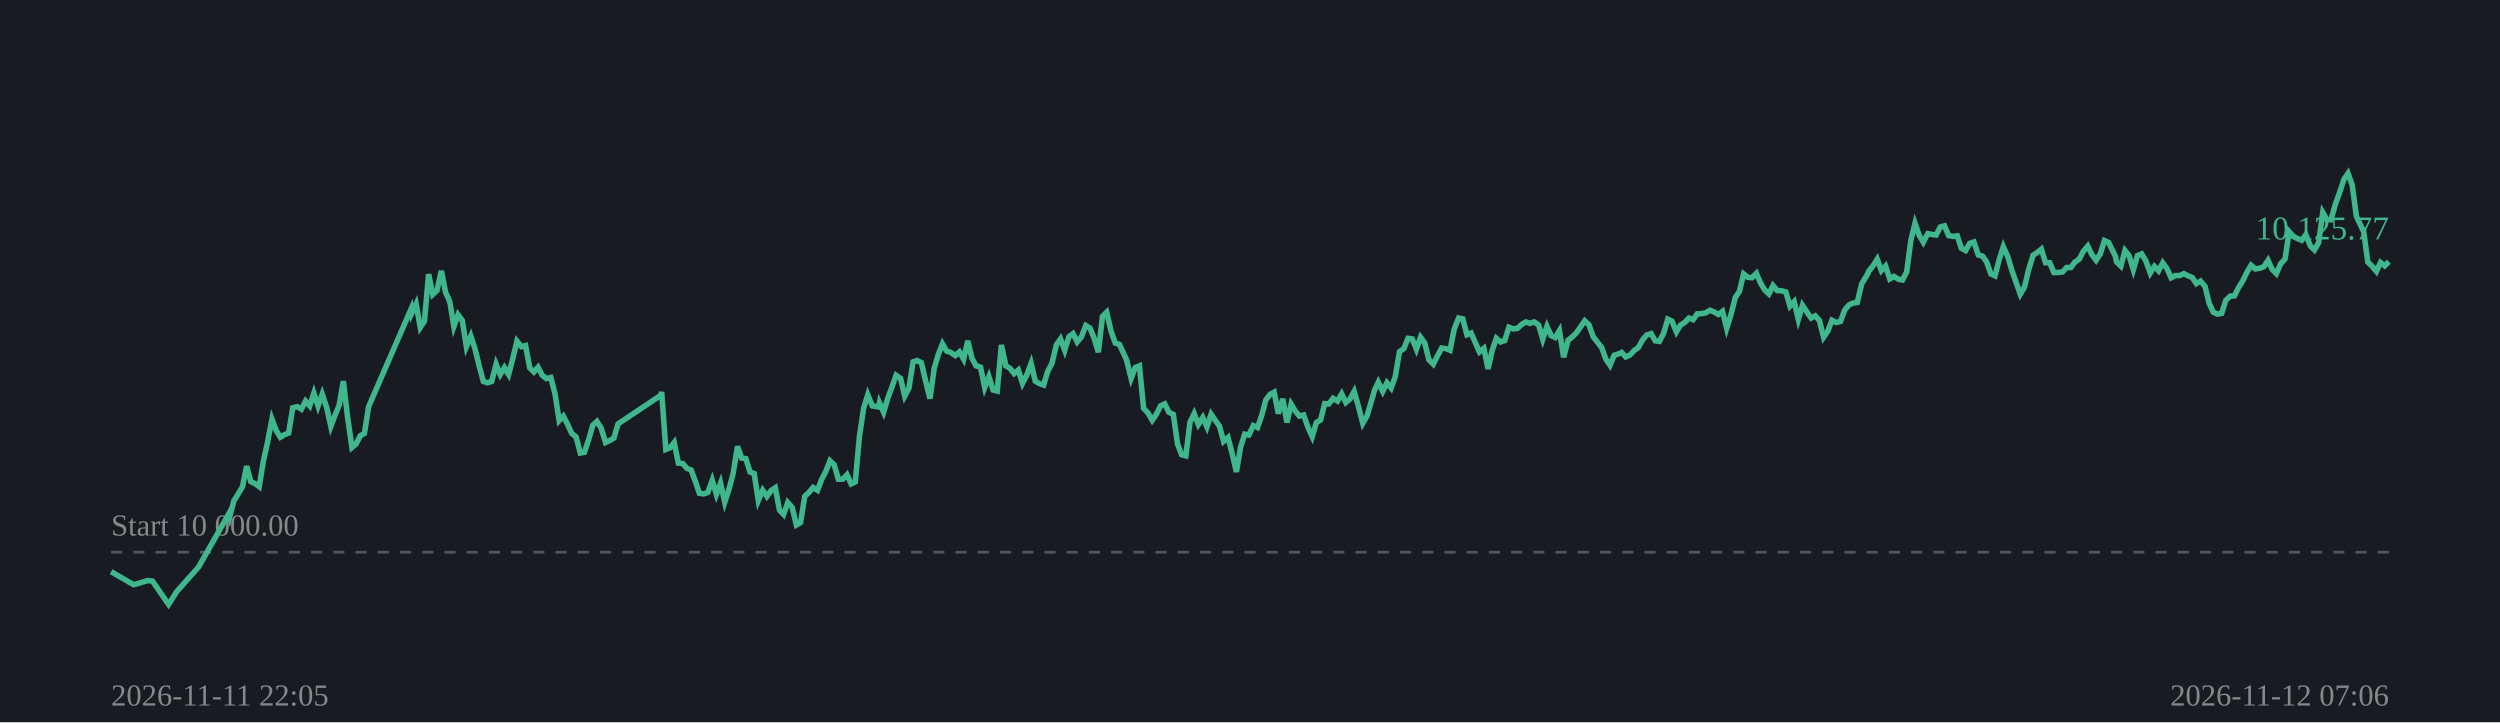
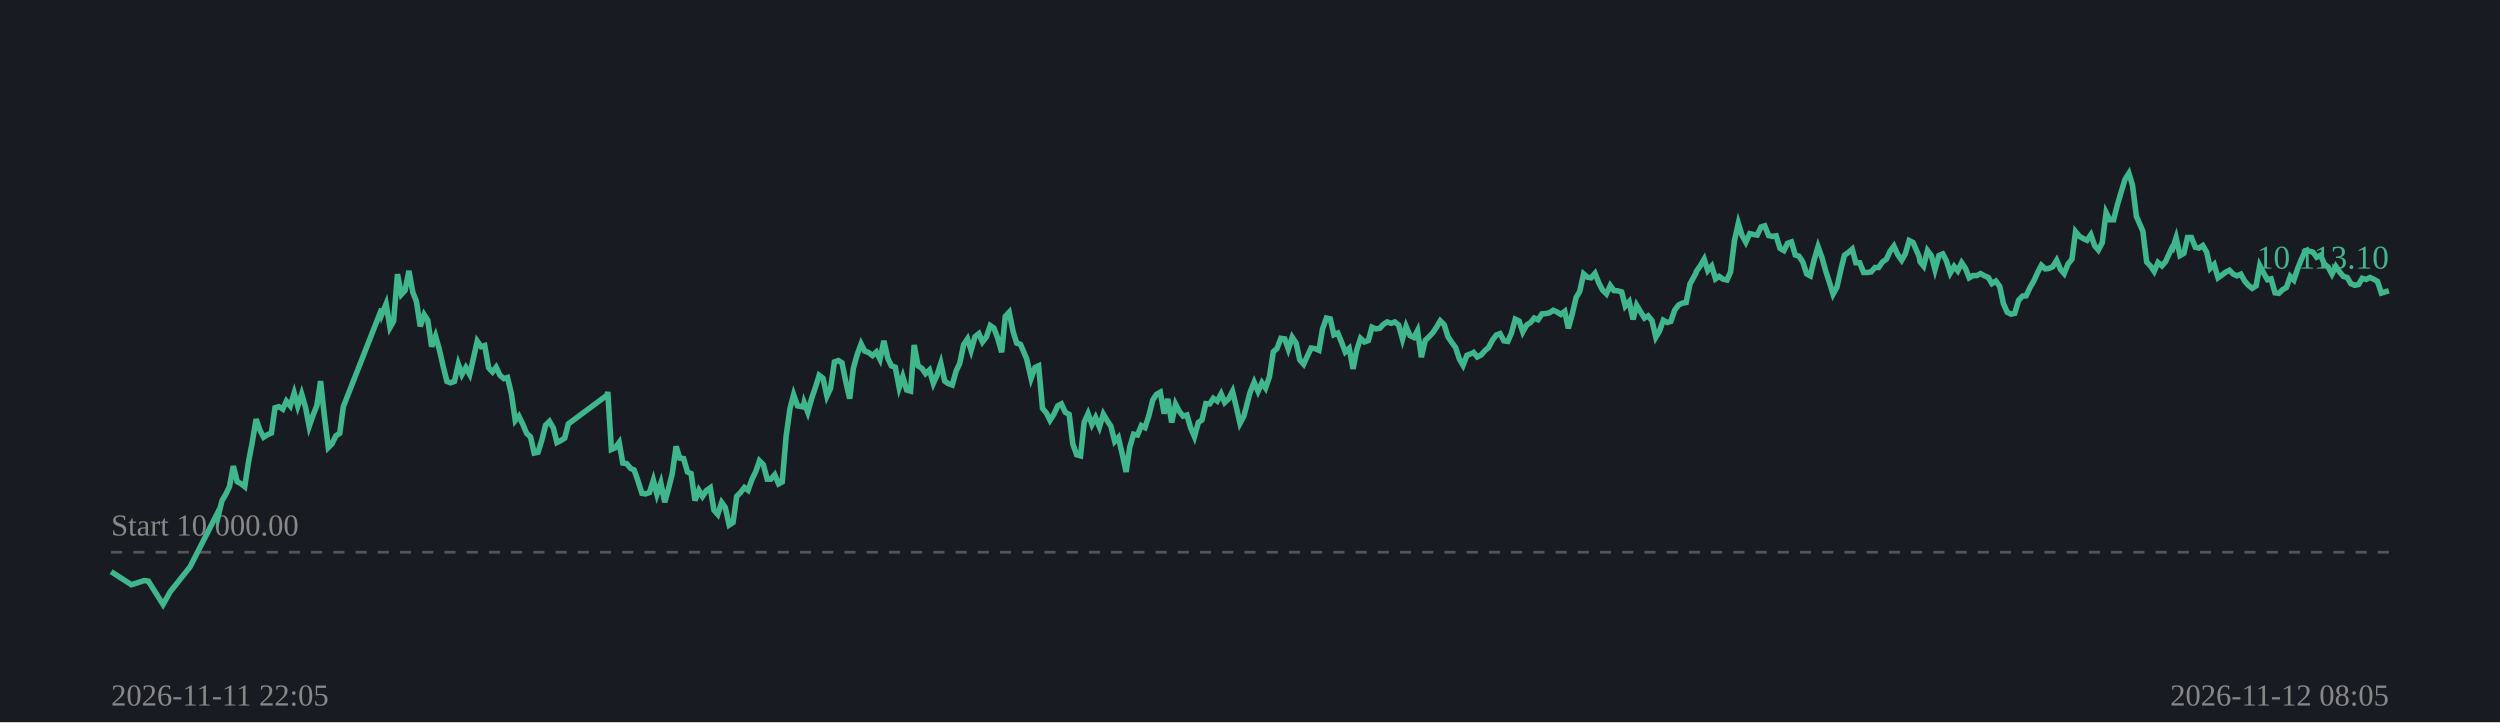
<svg xmlns="http://www.w3.org/2000/svg" viewBox="0 0 900 260" width="900" height="260">
  <rect width="900" height="260" fill="#181b22" />
  <line x1="40" y1="198.8" x2="860" y2="198.8" stroke="#555" stroke-dasharray="4 4" />
  <text x="40" y="192.8" fill="#888" font-size="11">Start 10 000.00</text>
-   <path d="M40.0,205.8 L48.1,210.5 L53.2,209.0 L54.9,209.2 L60.7,217.6 L63.6,213.0 L71.5,204.1 L82.4,184.9 L82.7,186.0 L84.2,180.3 L85.7,177.9 L87.3,175.2 L88.8,167.8 L90.3,173.4 L91.8,174.1 L93.3,175.2 L94.8,166.1 L96.3,159.3 L97.9,150.9 L99.4,154.9 L100.9,157.4 L102.4,156.5 L103.9,155.9 L105.4,146.8 L107.0,146.4 L108.5,147.3 L110.0,144.4 L111.5,146.1 L113.0,141.5 L114.5,146.2 L116.0,141.9 L117.6,146.7 L119.1,153.5 L120.6,149.5 L122.1,145.9 L123.6,137.2 L125.1,149.9 L126.7,161.1 L128.2,159.8 L129.7,156.9 L131.2,156.0 L132.7,146.4 L148.0,111.2 L148.2,112.8 L149.8,109.4 L151.3,117.9 L152.8,115.6 L154.3,98.7 L155.8,106.0 L157.3,104.6 L158.9,97.5 L160.4,105.2 L161.9,108.5 L163.4,117.5 L164.9,113.3 L166.4,115.3 L167.9,124.8 L169.5,121.0 L171.0,125.6 L172.5,131.7 L174.0,137.3 L175.5,137.8 L177.0,137.3 L178.6,131.1 L180.1,134.8 L181.6,132.3 L183.1,134.8 L184.6,129.1 L186.1,122.8 L187.7,124.8 L189.2,124.4 L190.7,132.4 L192.2,133.9 L193.7,132.2 L195.2,135.1 L196.7,136.3 L198.3,135.9 L199.8,141.8 L201.3,151.4 L202.8,149.8 L204.3,152.7 L205.8,156.0 L207.4,157.3 L208.9,163.1 L210.4,162.8 L211.9,158.3 L213.4,153.1 L214.9,151.7 L216.4,154.1 L218.0,159.3 L219.5,158.6 L221.0,157.7 L222.5,152.6 L237.9,142.3 L238.2,141.1 L239.7,161.8 L241.2,161.2 L242.7,159.3 L244.2,166.7 L245.8,166.9 L247.3,168.6 L248.8,169.2 L250.3,173.2 L251.8,177.6 L253.3,177.8 L254.8,177.3 L256.4,172.9 L257.9,178.0 L259.4,173.9 L260.9,180.8 L262.4,176.2 L263.9,170.6 L265.5,160.7 L267.0,164.9 L268.5,165.1 L270.0,169.9 L271.5,170.5 L273.0,180.2 L274.6,176.5 L276.1,178.7 L277.6,176.6 L279.1,175.6 L280.6,183.6 L282.1,185.2 L283.6,180.9 L285.2,182.7 L286.7,189.0 L288.2,188.1 L289.7,178.7 L291.2,177.3 L292.7,175.5 L294.3,176.5 L295.8,172.6 L297.3,169.7 L298.8,165.9 L300.3,167.3 L301.8,172.5 L303.4,172.5 L304.9,170.9 L306.4,174.2 L307.9,173.5 L309.4,157.1 L310.9,147.0 L312.4,142.1 L314.0,146.1 L316.3,146.5 L316.6,145.0 L318.1,148.4 L319.6,143.4 L321.1,139.3 L322.6,135.1 L324.2,136.2 L325.7,142.6 L327.2,139.8 L328.7,130.3 L330.2,129.8 L331.7,130.6 L333.3,137.5 L334.8,143.5 L336.3,132.6 L337.8,127.6 L339.3,123.8 L340.8,126.4 L342.3,126.9 L343.9,128.0 L345.4,126.7 L346.9,129.3 L348.4,122.7 L349.9,129.0 L351.4,131.7 L353.0,132.2 L354.5,139.5 L356.0,135.6 L357.5,140.4 L359.0,140.8 L360.5,124.2 L362.1,131.7 L363.6,132.6 L365.1,134.5 L366.6,133.2 L368.1,138.0 L369.6,135.1 L371.2,130.8 L372.7,137.2 L374.2,138.1 L375.7,138.6 L377.2,133.6 L378.7,130.8 L380.3,124.1 L381.8,122.0 L383.3,126.1 L384.8,121.2 L386.3,120.1 L387.8,123.1 L389.3,121.3 L390.9,117.2 L392.4,118.1 L393.9,121.8 L395.4,126.8 L396.9,113.9 L398.4,112.4 L400.0,119.3 L401.5,123.5 L403.0,124.0 L405.4,129.2 L405.7,130.1 L407.2,136.2 L408.7,132.3 L410.2,131.7 L411.7,147.0 L413.3,148.7 L414.8,151.3 L416.3,149.1 L417.8,146.1 L419.3,145.4 L420.8,148.4 L422.4,149.2 L423.9,159.8 L425.4,163.7 L426.9,164.1 L428.4,152.0 L429.9,148.9 L431.4,152.8 L433.0,150.3 L434.5,153.7 L436.0,149.1 L437.5,151.3 L439.0,153.4 L440.5,158.9 L442.1,157.5 L443.6,163.4 L445.1,169.9 L446.6,161.0 L448.1,156.3 L449.6,156.6 L451.2,153.2 L452.7,153.9 L454.2,149.6 L455.7,144.0 L457.2,142.0 L458.7,141.2 L460.2,148.9 L461.8,143.6 L463.3,152.1 L464.8,145.5 L466.3,148.0 L467.8,149.8 L469.3,149.4 L470.9,153.9 L472.4,157.2 L473.9,152.1 L475.4,151.2 L476.9,145.3 L478.4,145.4 L479.9,143.4 L481.5,144.4 L483.0,141.8 L484.5,144.9 L486.0,143.6 L487.5,140.9 L489.0,146.2 L490.6,152.4 L492.1,149.8 L494.5,141.7 L494.7,140.8 L496.2,137.6 L497.8,140.9 L499.3,137.8 L500.8,139.7 L502.3,135.6 L503.8,126.6 L505.4,125.5 L506.9,121.8 L508.4,122.0 L509.9,125.7 L511.4,121.4 L512.9,123.5 L514.4,129.5 L516.0,131.1 L517.5,128.1 L519.0,125.3 L520.5,125.5 L522.0,126.1 L523.5,118.5 L525.1,114.5 L526.6,114.8 L528.1,120.5 L529.6,119.9 L531.1,123.3 L532.6,126.7 L534.2,125.4 L535.7,132.8 L537.2,126.1 L538.7,121.8 L540.2,123.1 L541.7,122.6 L543.2,117.8 L544.8,118.4 L546.3,118.2 L547.8,116.8 L549.3,115.9 L550.8,116.4 L552.3,115.9 L553.9,117.0 L555.4,122.1 L556.9,117.5 L558.4,120.8 L559.9,121.5 L561.4,119.0 L562.9,128.6 L564.5,122.5 L566.0,121.3 L567.5,119.8 L569.0,117.7 L570.5,115.5 L572.0,116.9 L573.6,121.3 L575.1,123.2 L576.6,125.1 L578.1,129.3 L579.6,131.5 L581.1,127.9 L583.5,127.1 L583.8,126.9 L585.3,128.5 L586.8,127.8 L588.3,126.2 L589.8,125.1 L591.3,122.4 L592.8,120.6 L594.4,120.1 L595.9,122.7 L597.4,122.9 L598.9,120.0 L600.4,114.9 L601.9,115.6 L603.5,119.5 L605.0,117.0 L606.5,116.1 L608.0,114.5 L609.5,115.1 L611.0,113.0 L612.6,112.9 L614.1,112.6 L615.6,111.7 L617.1,112.3 L618.6,113.2 L620.1,112.1 L621.6,118.2 L623.2,113.1 L624.7,107.1 L626.2,104.9 L627.7,98.6 L629.2,99.8 L630.7,100.0 L632.3,98.4 L633.8,101.9 L635.3,104.4 L636.8,105.8 L638.3,102.8 L639.8,104.6 L641.4,104.7 L642.9,105.1 L644.4,110.2 L645.9,108.6 L647.4,115.0 L648.9,109.9 L650.4,112.2 L652.0,114.5 L653.5,113.7 L655.0,115.4 L656.5,121.4 L658.0,119.2 L659.5,115.3 L661.1,116.1 L662.6,115.7 L664.1,111.6 L665.6,109.8 L667.1,109.1 L668.6,108.9 L670.2,102.2 L672.5,98.4 L672.7,97.7 L674.3,95.7 L675.8,93.3 L677.3,97.4 L678.8,95.8 L680.3,100.4 L681.8,99.5 L683.4,100.5 L684.9,100.8 L686.4,97.9 L687.9,86.6 L689.4,80.4 L690.9,84.7 L692.4,87.2 L694.0,84.1 L695.5,84.4 L697.0,84.6 L698.5,81.7 L700.0,81.3 L701.5,84.8 L703.1,85.1 L704.6,84.9 L706.1,89.4 L707.6,90.2 L709.1,87.6 L710.6,87.1 L712.2,91.8 L713.7,92.2 L715.2,94.3 L716.7,98.6 L718.2,99.3 L719.7,93.5 L721.2,88.8 L722.8,92.4 L724.3,97.4 L725.8,101.7 L727.3,105.9 L728.8,103.4 L730.3,97.1 L731.9,91.9 L733.4,90.9 L734.9,89.7 L736.4,94.6 L737.9,94.6 L739.4,98.1 L741.0,98.1 L742.5,97.9 L744.0,96.3 L745.5,96.3 L747.0,94.3 L748.5,93.3 L750.0,90.5 L751.6,88.6 L753.1,91.7 L754.6,93.7 L756.1,91.4 L757.6,86.6 L759.1,87.3 L761.6,92.4 L761.9,94.2 L763.5,95.8 L765.0,90.2 L766.5,92.1 L768.0,97.1 L769.5,92.0 L771.0,91.4 L772.5,93.9 L774.1,98.3 L775.6,95.9 L777.1,97.5 L778.6,94.6 L780.1,96.7 L781.6,100.0 L783.2,99.2 L784.7,99.2 L786.2,98.5 L787.7,99.3 L789.2,99.9 L790.7,102.1 L792.2,101.2 L793.8,103.1 L795.3,109.2 L796.8,112.4 L798.3,113.1 L799.8,112.8 L801.3,108.1 L802.9,106.6 L804.4,106.5 L805.9,103.5 L807.4,101.1 L808.9,98.0 L810.4,95.5 L811.9,96.8 L813.5,96.6 L815.0,96.0 L816.5,93.7 L818.0,97.0 L819.5,98.5 L821.0,95.0 L822.6,93.3 L824.1,83.4 L825.6,85.1 L827.1,85.9 L828.6,86.5 L830.1,84.5 L831.7,88.5 L833.2,90.0 L834.7,87.4 L836.2,76.5 L837.7,79.1 L839.2,79.1 L840.7,73.6 L842.3,69.2 L843.8,64.6 L845.3,62.4 L846.8,66.7 L848.3,77.9 L850.7,82.9 L850.9,83.1 L852.4,94.3 L853.9,95.8 L855.5,97.7 L857.0,94.5 L858.5,95.7 L860.0,94.2" fill="none" stroke="#3fb68b" stroke-width="2" />
+   <path d="M40.0,205.8 L47.3,210.5 L51.9,209.0 L53.4,209.2 L58.7,217.6 L61.3,213.0 L68.4,204.1 L78.2,184.9 L78.5,186.0 L79.9,180.3 L81.3,177.9 L82.6,175.2 L84.0,167.8 L85.4,173.4 L86.7,174.1 L88.1,175.2 L89.5,166.1 L90.8,159.3 L92.2,150.9 L93.6,154.9 L94.9,157.4 L96.3,156.5 L97.7,155.9 L99.0,146.8 L100.4,146.4 L101.8,147.3 L103.1,144.4 L104.5,146.1 L105.9,141.5 L107.2,146.2 L108.6,141.9 L110.0,146.7 L111.3,153.5 L112.7,149.5 L114.1,145.9 L115.4,137.2 L116.8,149.9 L118.2,161.1 L119.5,159.8 L120.9,156.9 L122.3,156.0 L123.6,146.4 L137.4,111.2 L137.6,112.8 L139.0,109.4 L140.4,117.9 L141.7,115.6 L143.1,98.7 L144.5,106.0 L145.8,104.6 L147.2,97.5 L148.6,105.2 L149.9,108.5 L151.3,117.5 L152.7,113.3 L154.0,115.3 L155.4,124.8 L156.8,121.0 L158.1,125.6 L159.5,131.7 L160.9,137.3 L162.2,137.8 L163.6,137.3 L165.0,131.1 L166.3,134.8 L167.7,132.3 L169.1,134.8 L170.4,129.1 L171.8,122.8 L173.2,124.8 L174.5,124.4 L175.9,132.4 L177.3,133.9 L178.6,132.2 L180.0,135.1 L181.4,136.3 L182.7,135.9 L184.1,141.8 L185.5,151.4 L186.8,149.8 L188.2,152.7 L189.6,156.0 L191.0,157.3 L192.3,163.1 L193.7,162.8 L195.1,158.3 L196.4,153.1 L197.8,151.7 L199.2,154.1 L200.5,159.3 L201.9,158.6 L203.3,157.7 L204.6,152.6 L218.5,142.3 L218.8,141.1 L220.1,161.8 L221.5,161.2 L222.9,159.3 L224.2,166.7 L225.6,166.9 L227.0,168.6 L228.3,169.2 L229.7,173.2 L231.1,177.6 L232.4,177.8 L233.8,177.3 L235.2,172.9 L236.5,178.0 L237.9,173.9 L239.3,180.8 L240.6,176.2 L242.0,170.6 L243.4,160.7 L244.7,164.9 L246.1,165.1 L247.5,169.9 L248.8,170.5 L250.2,180.2 L251.6,176.5 L252.9,178.7 L254.3,176.6 L255.7,175.6 L257.0,183.6 L258.4,185.2 L259.8,180.9 L261.1,182.7 L262.5,189.0 L263.9,188.1 L265.2,178.7 L266.6,177.3 L268.0,175.5 L269.3,176.5 L270.7,172.6 L272.1,169.7 L273.4,165.9 L274.8,167.3 L276.2,172.5 L277.5,172.5 L278.9,170.9 L280.3,174.2 L281.6,173.5 L283.0,157.1 L284.4,147.0 L285.7,142.1 L287.1,146.1 L289.2,146.5 L289.5,145.0 L290.8,148.4 L292.2,143.4 L293.6,139.3 L294.9,135.1 L296.3,136.2 L297.7,142.6 L299.0,139.8 L300.4,130.3 L301.8,129.8 L303.1,130.6 L304.5,137.5 L305.9,143.5 L307.2,132.6 L308.6,127.6 L310.0,123.8 L311.3,126.4 L312.7,126.9 L314.1,128.0 L315.5,126.7 L316.8,129.3 L318.2,122.7 L319.6,129.0 L320.9,131.7 L322.3,132.2 L323.7,139.5 L325.0,135.6 L326.4,140.4 L327.8,140.8 L329.1,124.2 L330.5,131.7 L331.9,132.6 L333.2,134.5 L334.6,133.2 L336.0,138.0 L337.3,135.1 L338.7,130.8 L340.1,137.2 L341.4,138.1 L342.8,138.6 L344.2,133.6 L345.5,130.8 L346.9,124.1 L348.3,122.0 L349.6,126.1 L351.0,121.2 L352.4,120.1 L353.7,123.1 L355.1,121.3 L356.5,117.2 L357.8,118.1 L359.2,121.8 L360.6,126.8 L361.9,113.9 L363.3,112.4 L364.7,119.3 L366.0,123.5 L367.4,124.0 L369.6,129.2 L369.8,130.1 L371.2,136.2 L372.6,132.3 L373.9,131.7 L375.3,147.0 L376.7,148.7 L378.0,151.3 L379.4,149.1 L380.8,146.1 L382.1,145.4 L383.5,148.4 L384.9,149.2 L386.2,159.8 L387.6,163.7 L389.0,164.1 L390.3,152.0 L391.7,148.9 L393.1,152.8 L394.4,150.3 L395.8,153.7 L397.2,149.1 L398.5,151.3 L399.9,153.4 L401.3,158.9 L402.6,157.5 L404.0,163.4 L405.4,169.9 L406.7,161.0 L408.1,156.3 L409.5,156.6 L410.9,153.2 L412.2,153.9 L413.6,149.6 L415.0,144.0 L416.3,142.0 L417.7,141.2 L419.1,148.9 L420.4,143.6 L421.8,152.1 L423.2,145.5 L424.5,148.0 L425.9,149.8 L427.3,149.4 L428.6,153.9 L430.0,157.2 L431.4,152.1 L432.7,151.2 L434.1,145.3 L435.5,145.4 L436.8,143.4 L438.2,144.4 L439.6,141.8 L440.9,144.9 L442.3,143.6 L443.7,140.9 L445.0,146.2 L446.4,152.4 L447.8,149.8 L449.9,141.7 L450.2,140.8 L451.5,137.6 L452.9,140.9 L454.3,137.8 L455.6,139.7 L457.0,135.6 L458.4,126.6 L459.7,125.5 L461.1,121.8 L462.5,122.0 L463.8,125.7 L465.2,121.4 L466.6,123.5 L467.9,129.5 L469.3,131.1 L470.7,128.1 L472.0,125.3 L473.4,125.5 L474.8,126.1 L476.1,118.5 L477.5,114.5 L478.9,114.8 L480.2,120.5 L481.6,119.9 L483.0,123.3 L484.3,126.7 L485.7,125.4 L487.1,132.8 L488.4,126.1 L489.8,121.8 L491.2,123.1 L492.6,122.6 L493.9,117.8 L495.3,118.4 L496.7,118.2 L498.0,116.8 L499.4,115.9 L500.8,116.4 L502.1,115.9 L503.5,117.0 L504.9,122.1 L506.2,117.5 L507.6,120.8 L509.0,121.5 L510.3,119.0 L511.7,128.6 L513.1,122.5 L514.4,121.3 L515.8,119.8 L517.2,117.7 L518.5,115.5 L519.9,116.9 L521.3,121.3 L522.6,123.2 L524.0,125.1 L525.4,129.3 L526.7,131.5 L528.1,127.9 L530.2,127.1 L530.5,126.9 L531.8,128.5 L533.2,127.8 L534.6,126.2 L535.9,125.1 L537.3,122.4 L538.7,120.6 L540.0,120.1 L541.4,122.7 L542.8,122.9 L544.1,120.0 L545.5,114.9 L546.9,115.6 L548.2,119.5 L549.6,117.0 L551.0,116.1 L552.3,114.5 L553.7,115.1 L555.1,113.0 L556.4,112.9 L557.8,112.6 L559.2,111.7 L560.5,112.3 L561.9,113.2 L563.3,112.1 L564.6,118.2 L566.0,113.1 L567.4,107.1 L568.7,104.9 L570.1,98.6 L571.5,99.8 L572.8,100.0 L574.2,98.4 L575.6,101.9 L576.9,104.4 L578.3,105.8 L579.7,102.8 L581.0,104.6 L582.4,104.7 L583.8,105.1 L585.1,110.2 L586.5,108.6 L587.9,115.0 L589.2,109.9 L590.6,112.2 L592.0,114.5 L593.3,113.7 L594.7,115.4 L596.1,121.4 L597.4,119.2 L598.8,115.3 L600.2,116.1 L601.5,115.7 L602.9,111.6 L604.3,109.8 L605.7,109.1 L607.0,108.9 L608.4,102.2 L610.5,98.4 L610.7,97.7 L612.1,95.7 L613.5,93.3 L614.8,97.4 L616.2,95.8 L617.6,100.4 L618.9,99.5 L620.3,100.5 L621.7,100.8 L623.0,97.9 L624.4,86.6 L625.8,80.4 L627.1,84.7 L628.5,87.2 L629.9,84.1 L631.2,84.4 L632.6,84.6 L634.0,81.7 L635.3,81.3 L636.7,84.8 L638.1,85.1 L639.4,84.9 L640.8,89.4 L642.2,90.2 L643.5,87.6 L644.9,87.1 L646.3,91.8 L647.6,92.2 L649.0,94.3 L650.4,98.6 L651.7,99.3 L653.1,93.5 L654.5,88.8 L655.8,92.4 L657.2,97.4 L658.6,101.7 L659.9,105.9 L661.3,103.4 L662.7,97.1 L664.0,91.9 L665.4,90.9 L666.8,89.7 L668.1,94.6 L669.5,94.6 L670.9,98.1 L672.2,98.1 L673.6,97.9 L675.0,96.3 L676.3,96.3 L677.7,94.3 L679.1,93.3 L680.4,90.5 L681.8,88.6 L683.2,91.7 L684.6,93.7 L685.9,91.4 L687.3,86.6 L688.7,87.3 L690.9,92.4 L691.2,94.2 L692.5,95.8 L693.9,90.2 L695.3,92.1 L696.6,97.1 L698.0,92.0 L699.4,91.4 L700.7,93.9 L702.1,98.3 L703.5,95.9 L704.8,97.5 L706.2,94.6 L707.6,96.7 L708.9,100.0 L710.3,99.2 L711.7,99.2 L713.0,98.5 L714.4,99.3 L715.8,99.9 L717.1,102.1 L718.5,101.2 L719.9,103.1 L721.2,109.2 L722.6,112.4 L724.0,113.1 L725.3,112.8 L726.7,108.1 L728.1,106.6 L729.4,106.5 L730.8,103.5 L732.2,101.1 L733.6,98.0 L734.9,95.5 L736.3,96.8 L737.7,96.6 L739.0,96.0 L740.4,93.7 L741.8,97.0 L743.1,98.5 L744.5,95.0 L745.9,93.3 L747.2,83.4 L748.6,85.1 L750.0,85.9 L751.3,86.5 L752.7,84.5 L754.1,88.5 L755.4,90.0 L756.8,87.4 L758.2,76.5 L759.5,79.1 L760.9,79.1 L762.3,73.6 L763.6,69.2 L765.0,64.6 L766.4,62.4 L767.7,66.7 L769.1,77.9 L771.3,82.9 L771.4,83.1 L772.8,94.3 L774.2,95.8 L775.5,97.7 L776.9,94.5 L778.3,95.7 L779.6,94.2 L781.8,89.4 L782.1,89.6 L783.4,85.6 L784.8,92.0 L786.2,91.2 L787.5,85.5 L788.9,85.5 L790.3,89.0 L791.6,89.3 L793.0,88.4 L794.4,90.8 L795.7,96.6 L797.1,95.2 L798.5,100.0 L799.9,99.0 L801.2,98.0 L802.6,97.3 L804.0,98.7 L805.3,99.3 L806.7,98.7 L808.1,101.2 L809.4,102.7 L810.8,103.8 L812.2,102.9 L813.5,95.6 L814.9,98.3 L816.3,100.7 L817.6,100.4 L819.0,105.4 L820.4,105.6 L821.7,104.3 L823.1,103.5 L824.5,99.5 L825.8,100.8 L827.2,96.6 L828.6,93.1 L829.9,90.3 L831.3,90.4 L832.7,90.8 L834.0,92.6 L835.4,91.9 L836.8,95.1 L838.1,96.1 L839.5,98.7 L840.9,95.9 L842.2,97.8 L843.6,99.5 L845.0,99.9 L846.3,102.1 L847.7,102.7 L849.1,102.4 L850.4,100.2 L851.8,100.6 L853.2,99.9 L854.5,100.5 L855.9,101.3 L857.3,105.5 L858.6,105.1 L860.0,104.7" fill="none" stroke="#3fb68b" stroke-width="2" />
  <text x="40" y="254" fill="#888" font-size="11">2026-11-11 22:05</text>
-   <text x="860" y="254" fill="#888" font-size="11" text-anchor="end">2026-11-12 07:06</text>
-   <text x="860" y="86.2" fill="#3fb68b" font-size="12" text-anchor="end">10 125.77</text>
+   <text x="860" y="254" fill="#888" font-size="11" text-anchor="end">2026-11-12 08:05</text>
+   <text x="860" y="96.7" fill="#3fb68b" font-size="12" text-anchor="end">10 113.10</text>
</svg>
